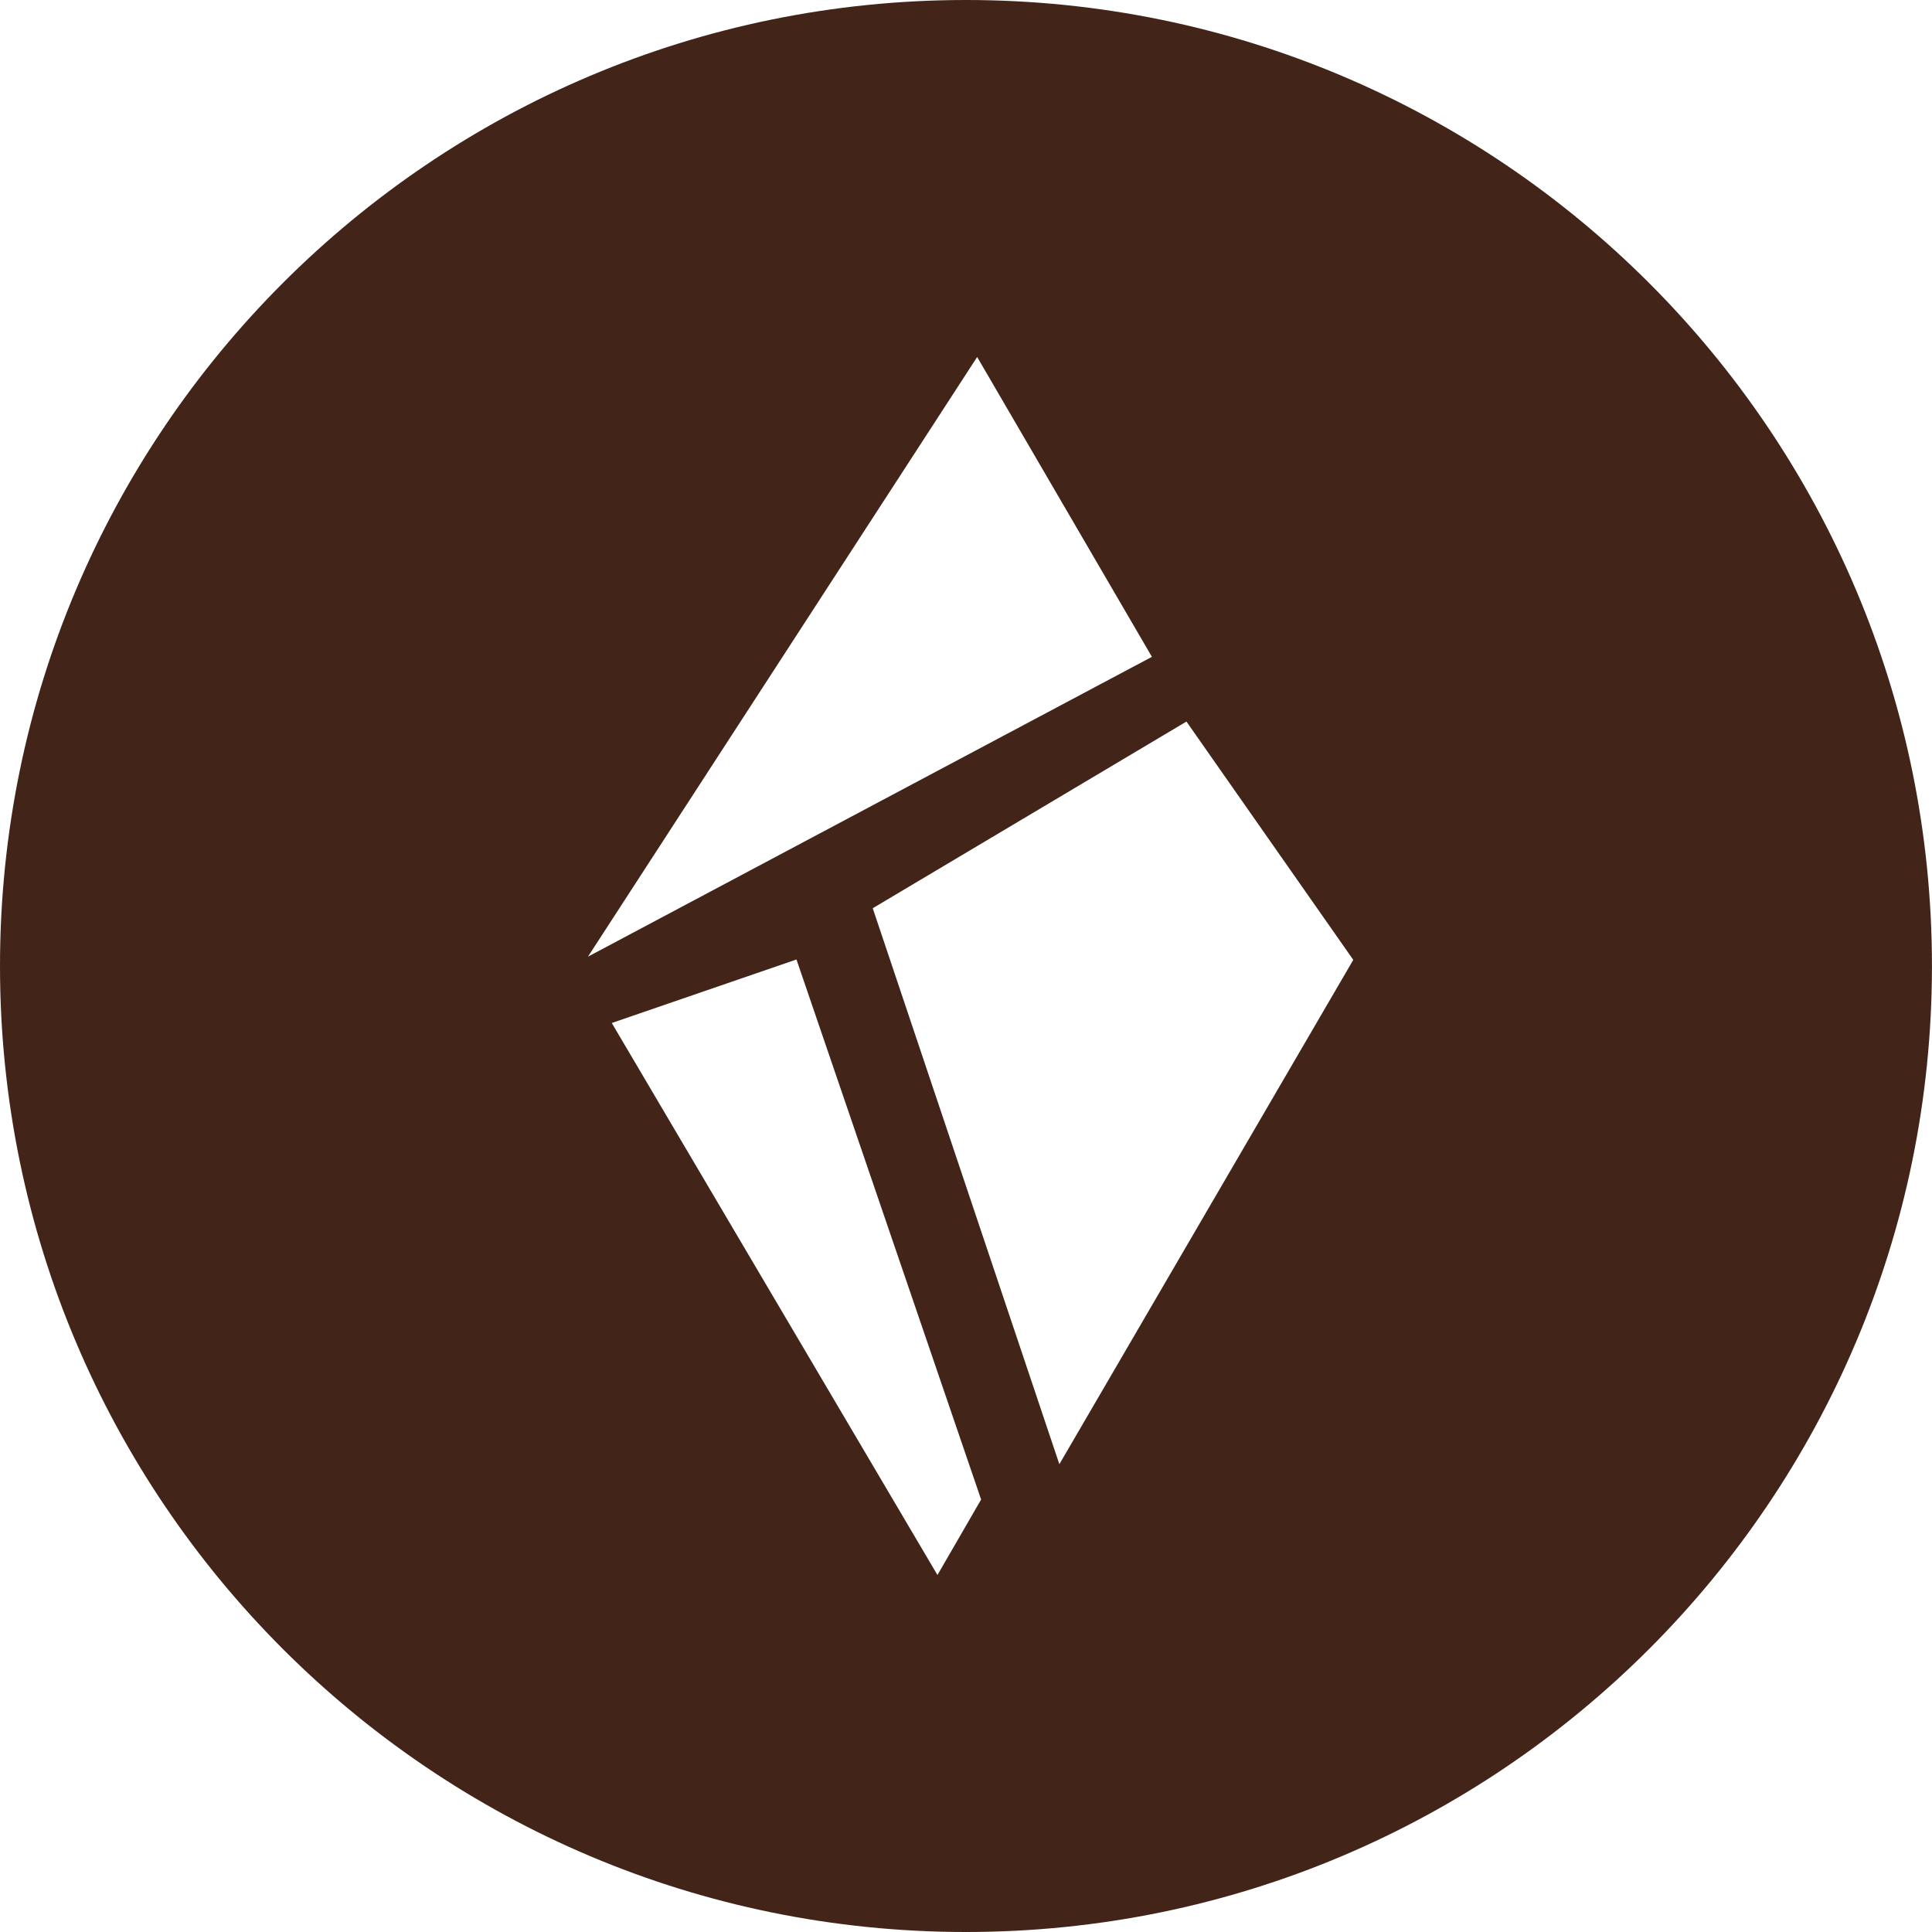
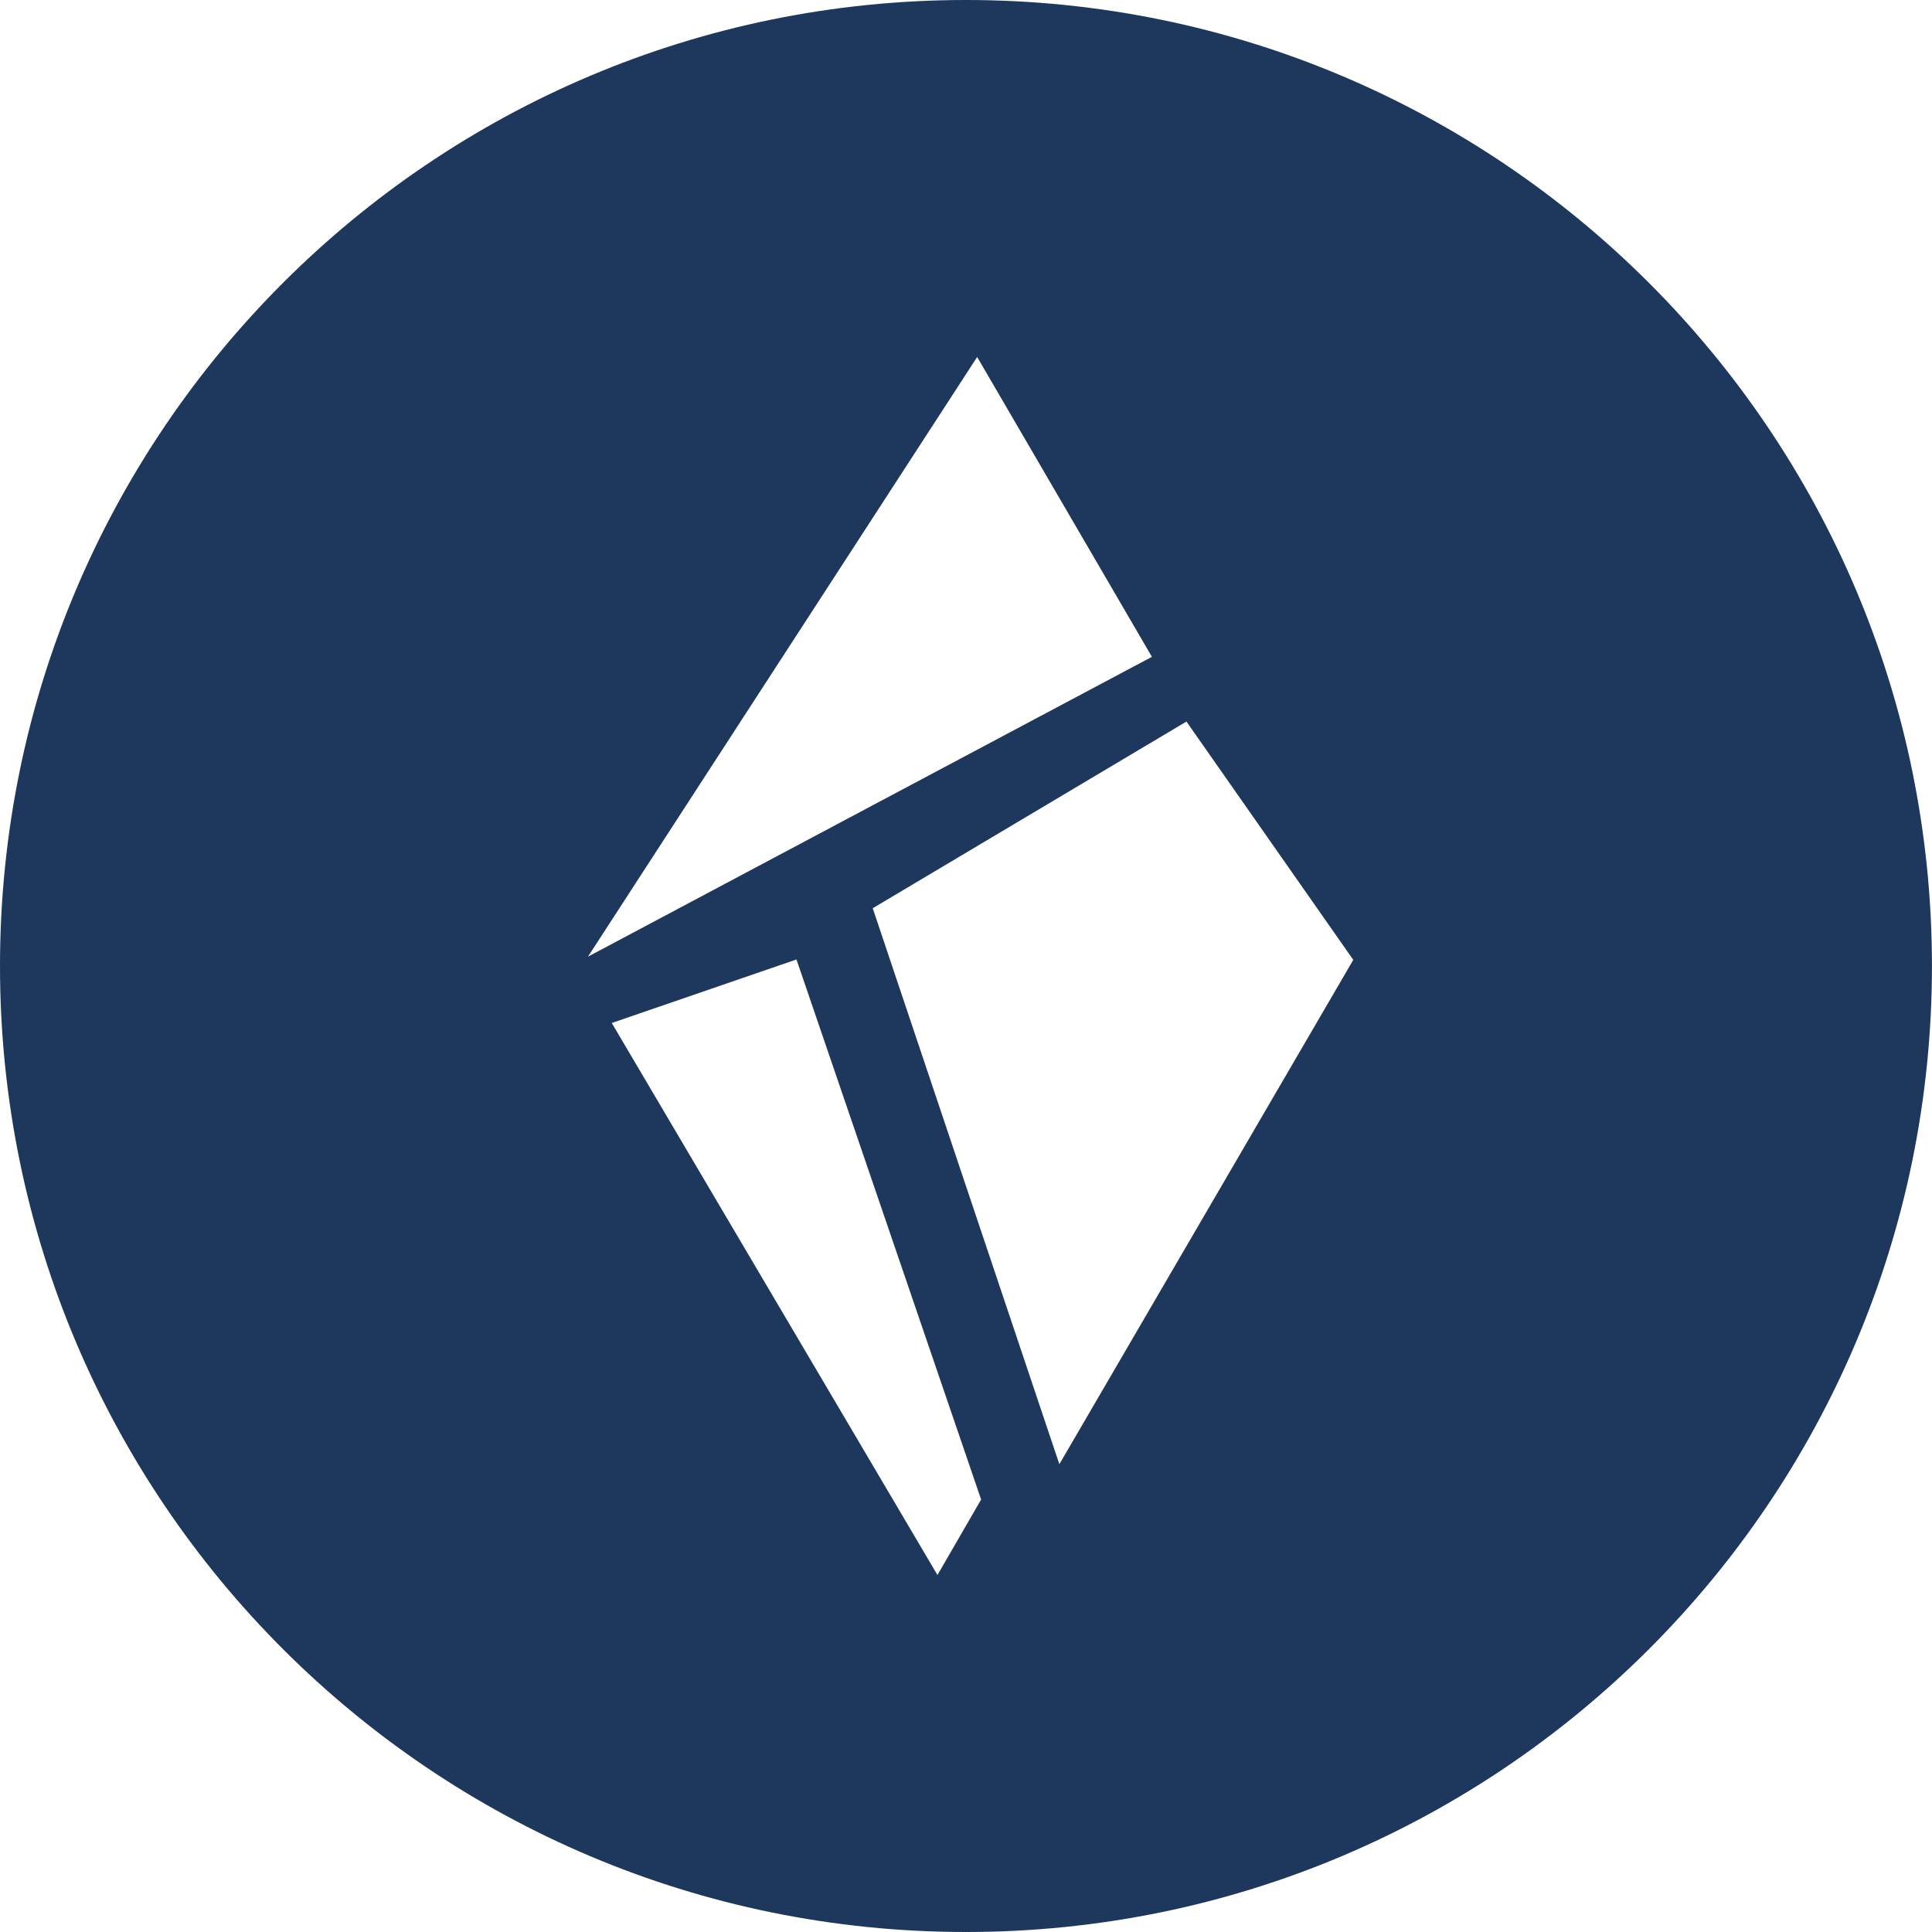
<svg xmlns="http://www.w3.org/2000/svg" width="40px" height="40px" viewBox="0 0 40 40" version="1.1">
  <defs />
  <g id="Shards---Dashboard---Overview-1" stroke="none" stroke-width="1" fill="none" fill-rule="evenodd" transform="translate(-118, -54)">
-     <g id="Sidebar" fill="#422419">
+     <g id="Sidebar" fill="#1E375C">
      <g id="Logo" transform="translate(118, 54)">
        <path d="M21.933,30.315 L18.069,18.804 L24.564,14.939 L28.018,19.873 L21.933,30.315 Z M19.409,32.609 L12.666,21.18 L16.49,19.865 L20.313,31.046 L19.409,32.609 Z M20.231,7.391 L23.849,13.599 L12.173,19.807 L20.231,7.391 Z M20,0 C8.954,0 0,8.954 0,20 C0,31.046 8.954,40 20,40 C31.045,40 39.999,31.046 39.999,20 C39.999,8.954 31.045,0 20,0 L20,0 Z" id="Logo-Icon" />
      </g>
    </g>
  </g>
</svg>
